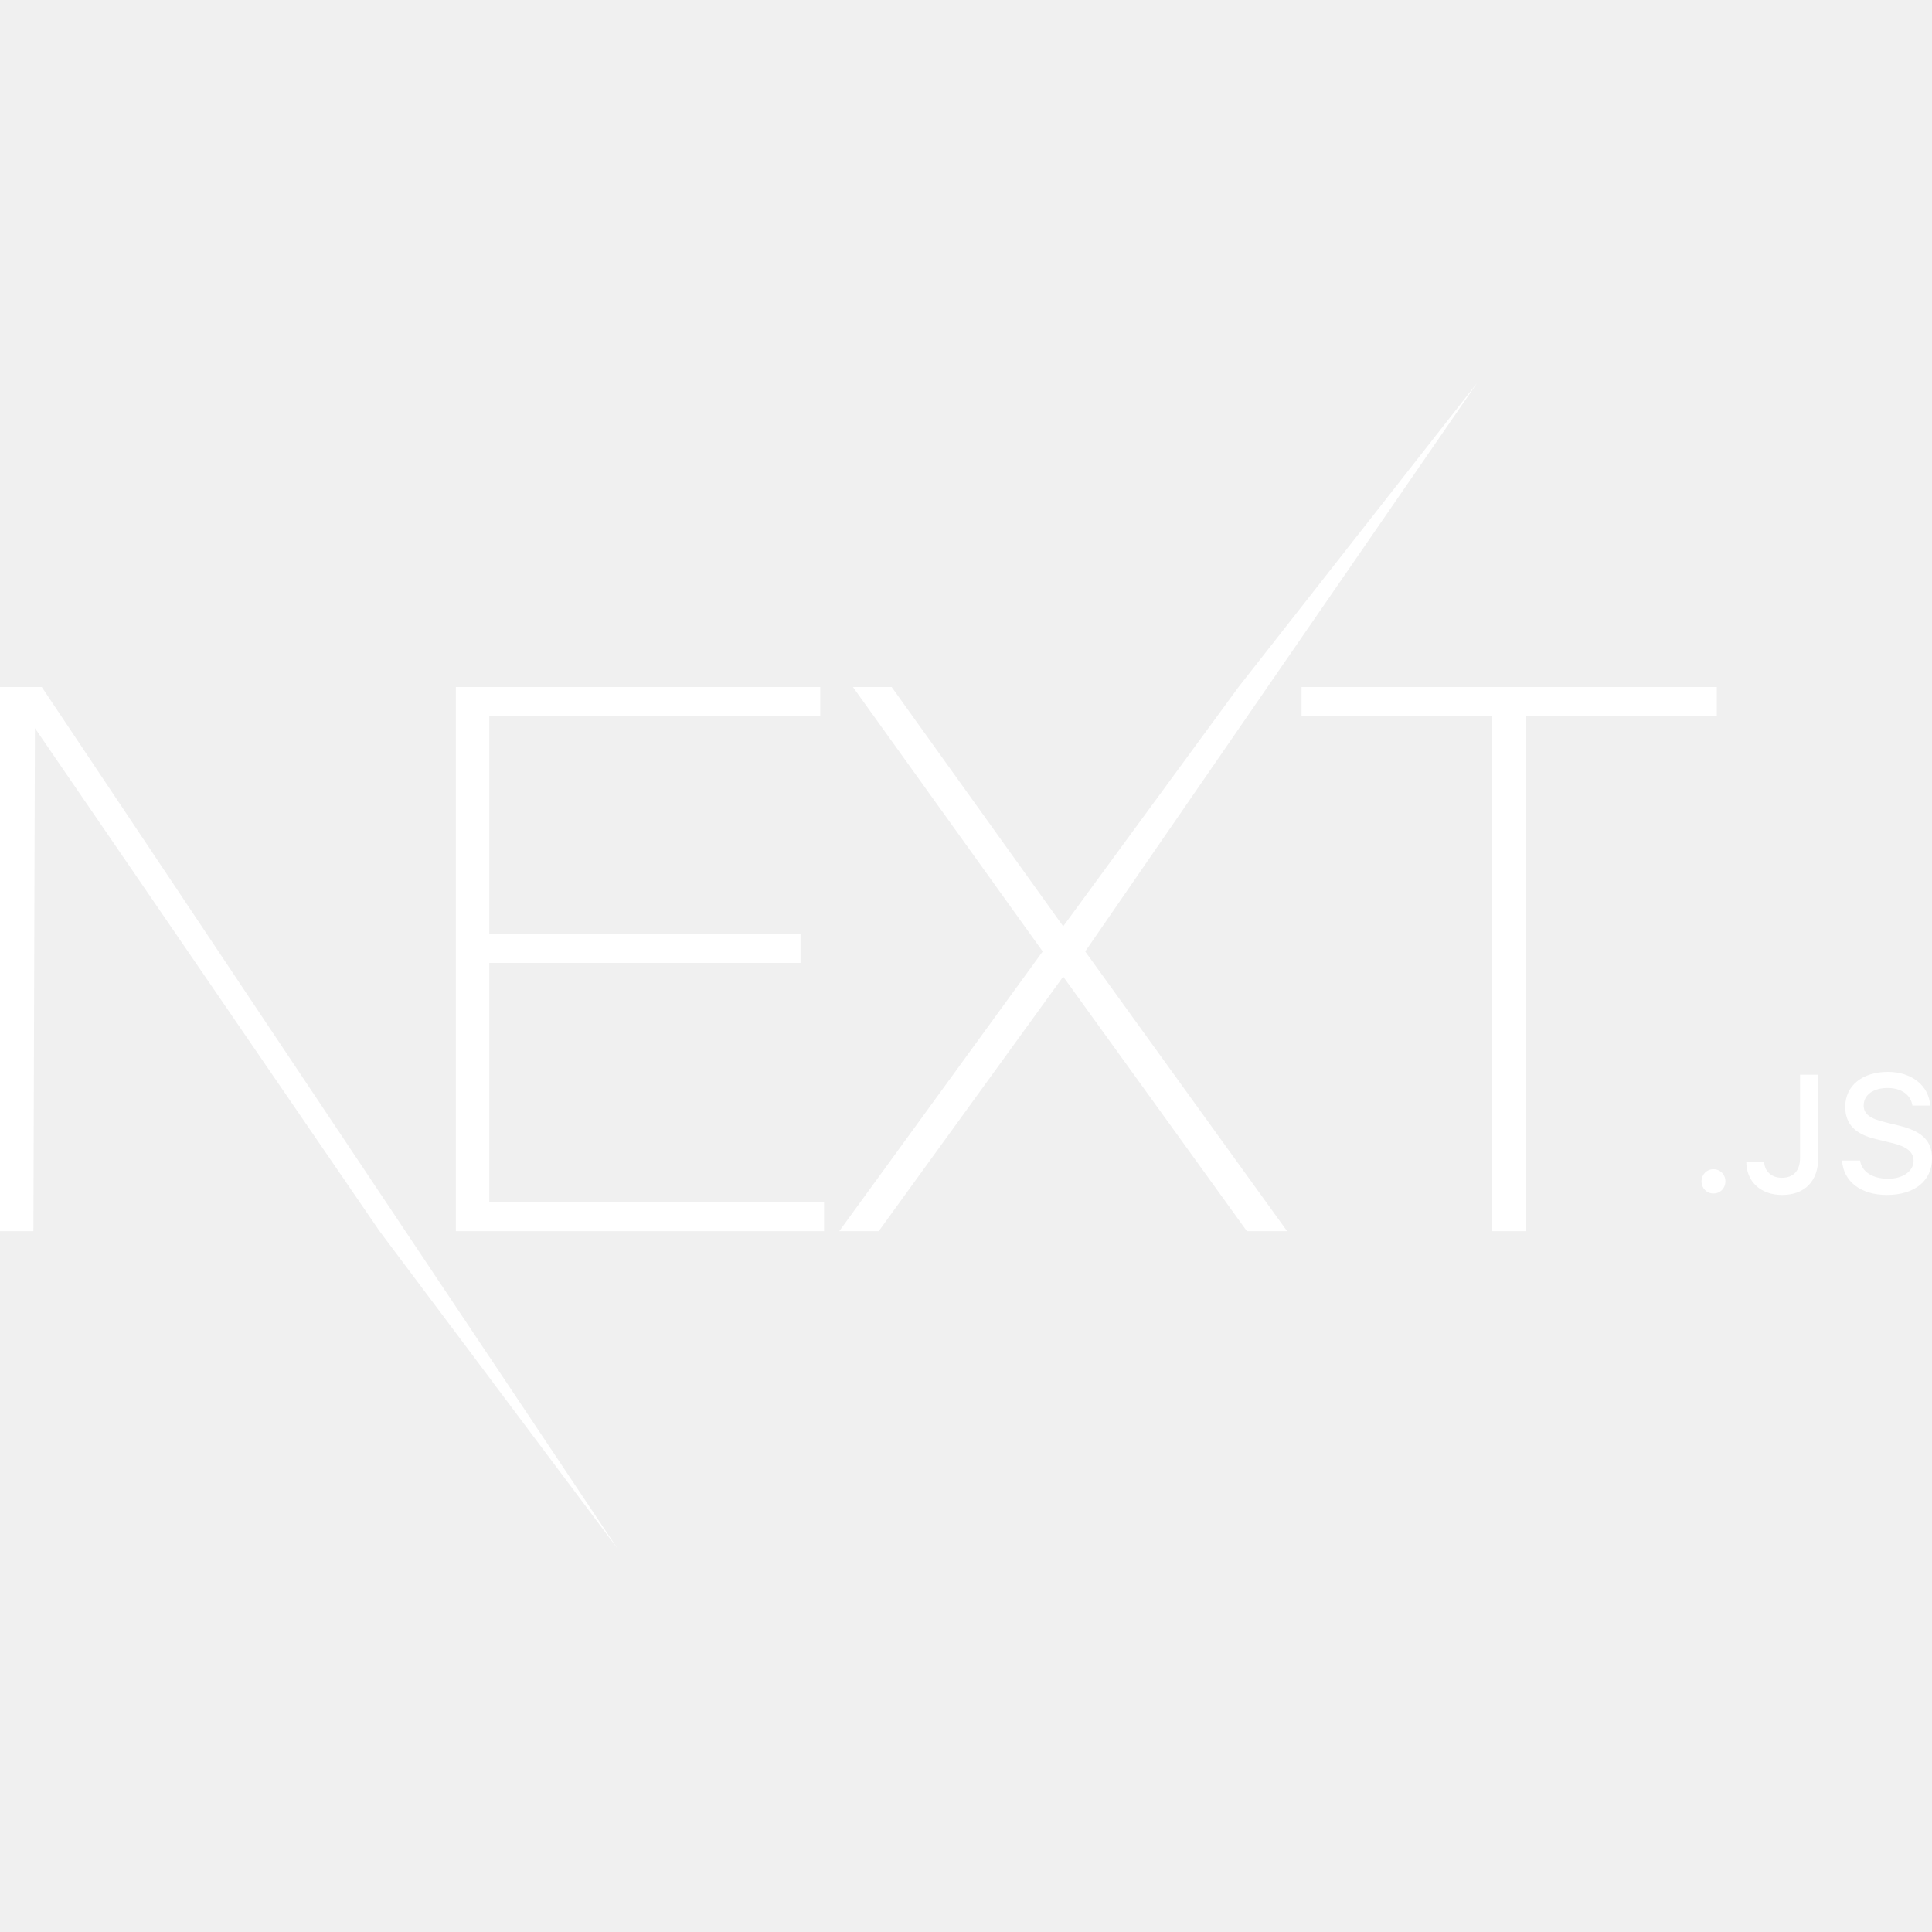
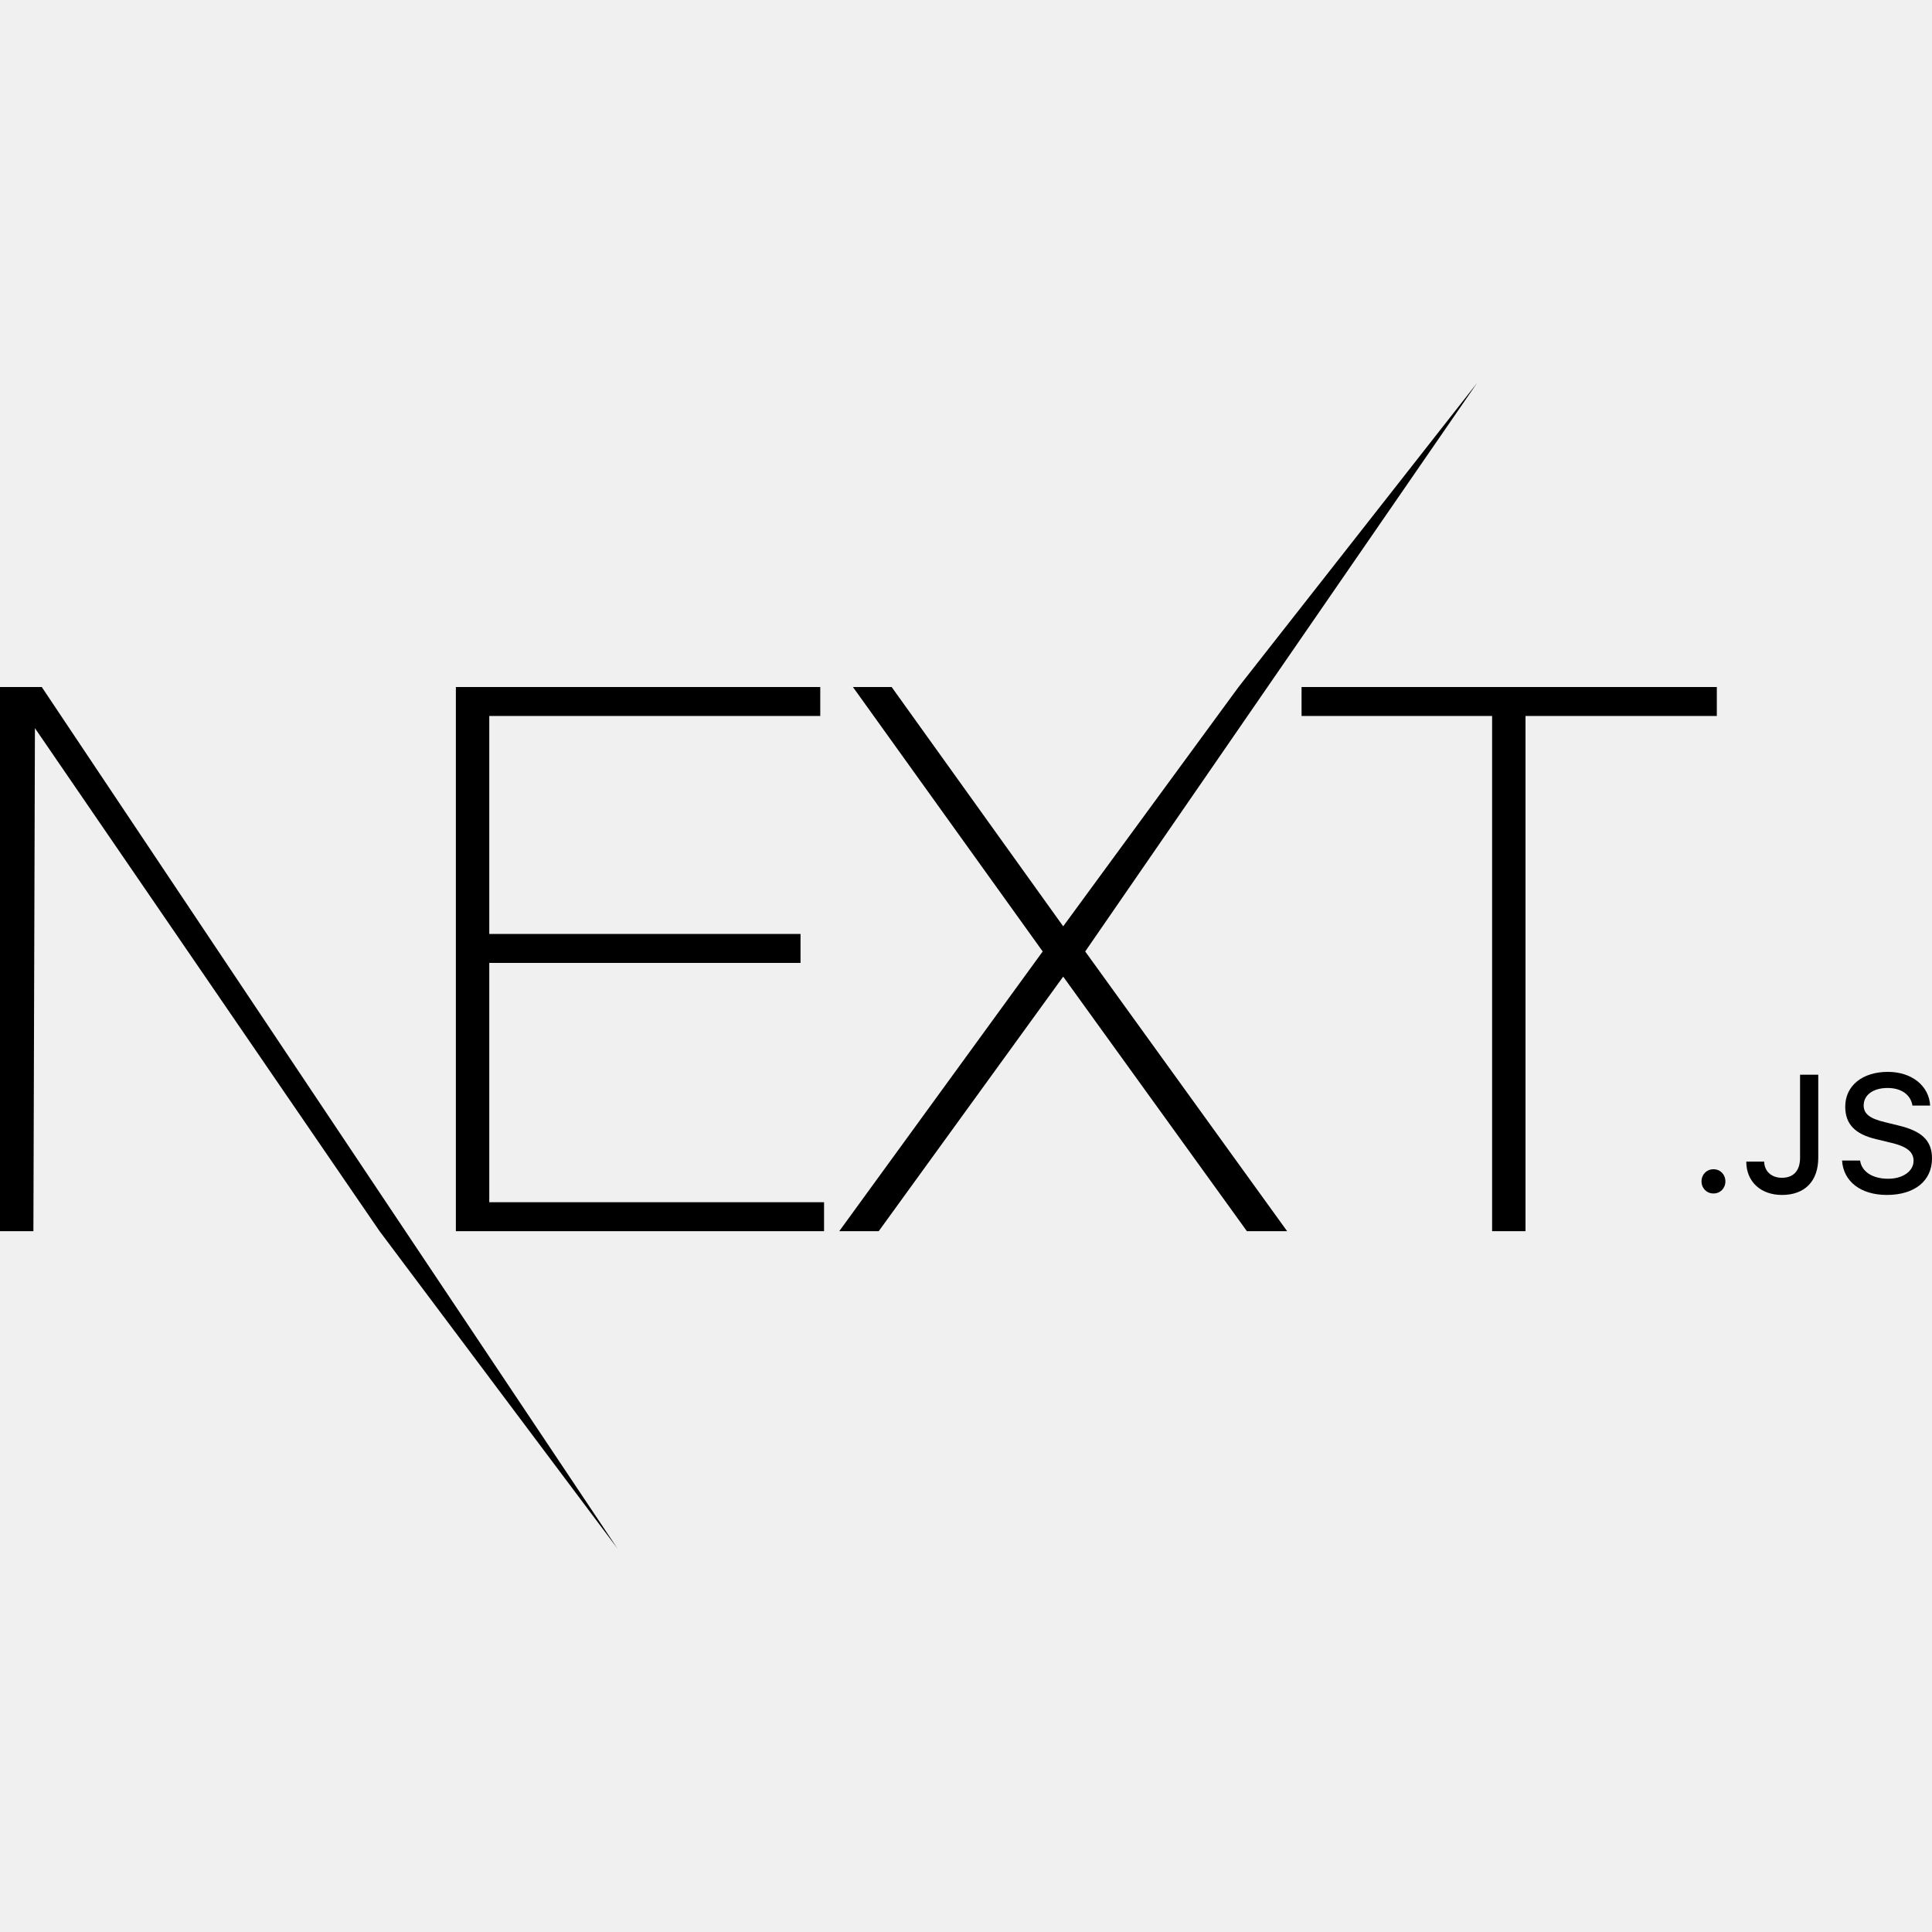
- <svg xmlns="http://www.w3.org/2000/svg" width="800px" height="800px" viewBox="0 -101.5 512 512" version="1.1" preserveAspectRatio="xMidYMid">
+ <svg xmlns="http://www.w3.org/2000/svg" className="w-20 h-20" width="800px" height="800px" viewBox="0 -101.5 512 512" version="1.1" preserveAspectRatio="xMidYMid">
  <g>
-     <path d="M120.81,80.561 L217.378,80.561 L217.378,88.237 L129.662,88.237 L129.662,146.004 L212.148,146.004 L212.148,153.679 L129.662,153.679 L129.662,217.102 L218.384,217.102 L218.384,224.777 L120.81,224.777 L120.81,80.561 Z M226.029,80.561 L236.29,80.561 L281.757,143.984 L328.23,80.561 L391.441,0 L287.591,150.649 L341.106,224.777 L330.443,224.777 L281.757,157.315 L232.869,224.777 L222.408,224.777 L276.325,150.649 L226.029,80.561 Z M344.928,88.237 L344.928,80.561 L454.976,80.561 L454.976,88.237 L404.277,88.237 L404.277,224.777 L395.425,224.777 L395.425,88.237 L344.928,88.237 Z M1.42108547e-14,80.561 L11.065,80.561 L163.646,308.884 L100.592,224.777 L9.254,91.468 L8.852,224.777 L1.42108547e-14,224.777 L1.42108547e-14,80.561 Z M454.084,214.785 C452.275,214.785 450.919,213.384 450.919,211.573 C450.919,209.762 452.275,208.361 454.084,208.361 C455.914,208.361 457.249,209.762 457.249,211.573 C457.249,213.384 455.914,214.785 454.084,214.785 Z M462.782,206.335 L467.519,206.335 C467.583,208.9 469.456,210.625 472.212,210.625 C475.291,210.625 477.035,208.771 477.035,205.3 L477.035,183.31 L481.858,183.31 L481.858,205.321 C481.858,211.573 478.241,215.174 472.255,215.174 C466.636,215.174 462.782,211.681 462.782,206.335 Z M488.166,206.054 L492.946,206.054 C493.355,209.008 496.24,210.883 500.395,210.883 C504.271,210.883 507.113,208.878 507.113,206.119 C507.113,203.748 505.304,202.325 501.192,201.355 L497.187,200.385 C491.568,199.069 489.006,196.353 489.006,191.783 C489.006,186.242 493.527,182.556 500.309,182.556 C506.617,182.556 511.225,186.242 511.505,191.481 L506.811,191.481 C506.359,188.614 503.862,186.824 500.244,186.824 C496.434,186.824 493.893,188.657 493.893,191.459 C493.893,193.68 495.529,194.952 499.577,195.9 L503,196.741 C509.373,198.229 512,200.816 512,205.494 C512,211.444 507.393,215.174 500.029,215.174 C493.14,215.174 488.511,211.616 488.166,206.054 Z" fill="#ffffff">
+     <path d="M120.81,80.561 L217.378,80.561 L217.378,88.237 L129.662,88.237 L129.662,146.004 L212.148,146.004 L212.148,153.679 L129.662,153.679 L129.662,217.102 L218.384,217.102 L218.384,224.777 L120.81,224.777 L120.81,80.561 Z M226.029,80.561 L236.29,80.561 L281.757,143.984 L328.23,80.561 L391.441,0 L287.591,150.649 L341.106,224.777 L330.443,224.777 L281.757,157.315 L232.869,224.777 L222.408,224.777 L276.325,150.649 L226.029,80.561 Z M344.928,88.237 L344.928,80.561 L454.976,80.561 L454.976,88.237 L404.277,88.237 L404.277,224.777 L395.425,224.777 L395.425,88.237 L344.928,88.237 Z M1.42108547e-14,80.561 L11.065,80.561 L163.646,308.884 L100.592,224.777 L9.254,91.468 L8.852,224.777 L1.42108547e-14,224.777 L1.42108547e-14,80.561 Z M454.084,214.785 C452.275,214.785 450.919,213.384 450.919,211.573 C450.919,209.762 452.275,208.361 454.084,208.361 C455.914,208.361 457.249,209.762 457.249,211.573 C457.249,213.384 455.914,214.785 454.084,214.785 Z M462.782,206.335 L467.519,206.335 C467.583,208.9 469.456,210.625 472.212,210.625 C475.291,210.625 477.035,208.771 477.035,205.3 L477.035,183.31 L481.858,183.31 L481.858,205.321 C481.858,211.573 478.241,215.174 472.255,215.174 C466.636,215.174 462.782,211.681 462.782,206.335 Z M488.166,206.054 L492.946,206.054 C493.355,209.008 496.24,210.883 500.395,210.883 C504.271,210.883 507.113,208.878 507.113,206.119 C507.113,203.748 505.304,202.325 501.192,201.355 L497.187,200.385 C491.568,199.069 489.006,196.353 489.006,191.783 C489.006,186.242 493.527,182.556 500.309,182.556 C506.617,182.556 511.225,186.242 511.505,191.481 L506.811,191.481 C506.359,188.614 503.862,186.824 500.244,186.824 C496.434,186.824 493.893,188.657 493.893,191.459 C493.893,193.68 495.529,194.952 499.577,195.9 L503,196.741 C509.373,198.229 512,200.816 512,205.494 C512,211.444 507.393,215.174 500.029,215.174 C493.14,215.174 488.511,211.616 488.166,206.054 Z">

</path>
  </g>
</svg>
